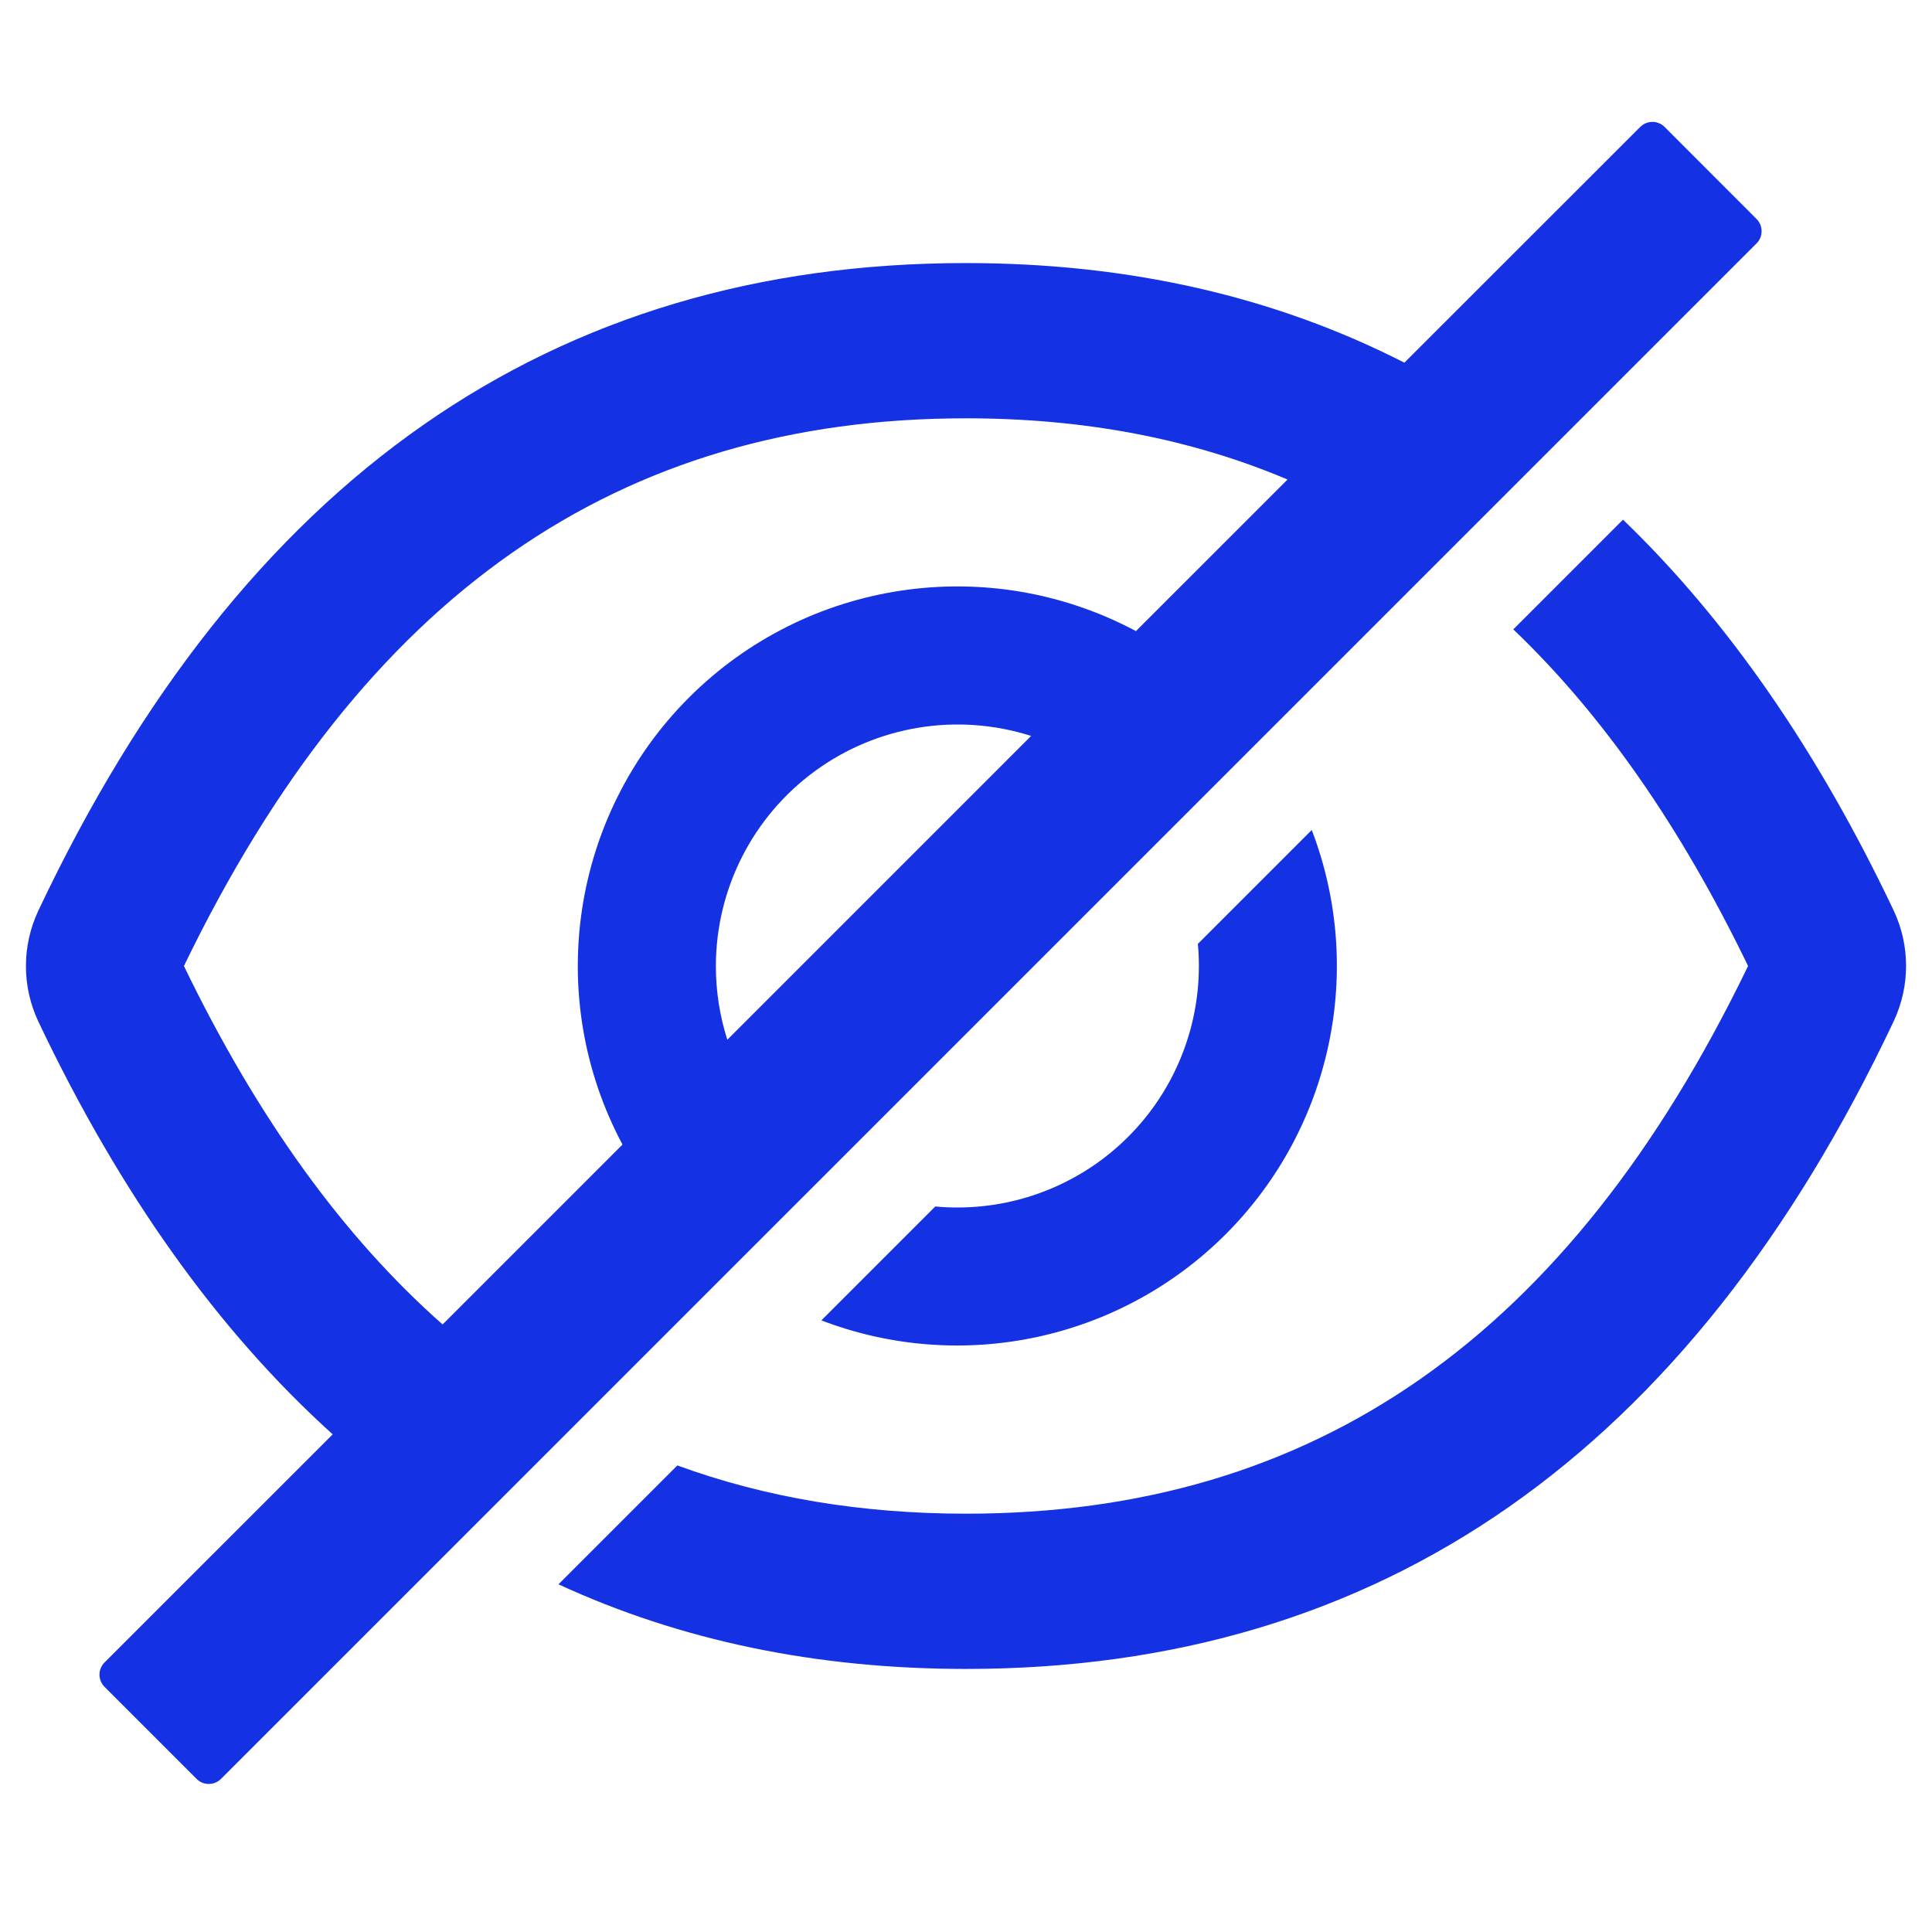
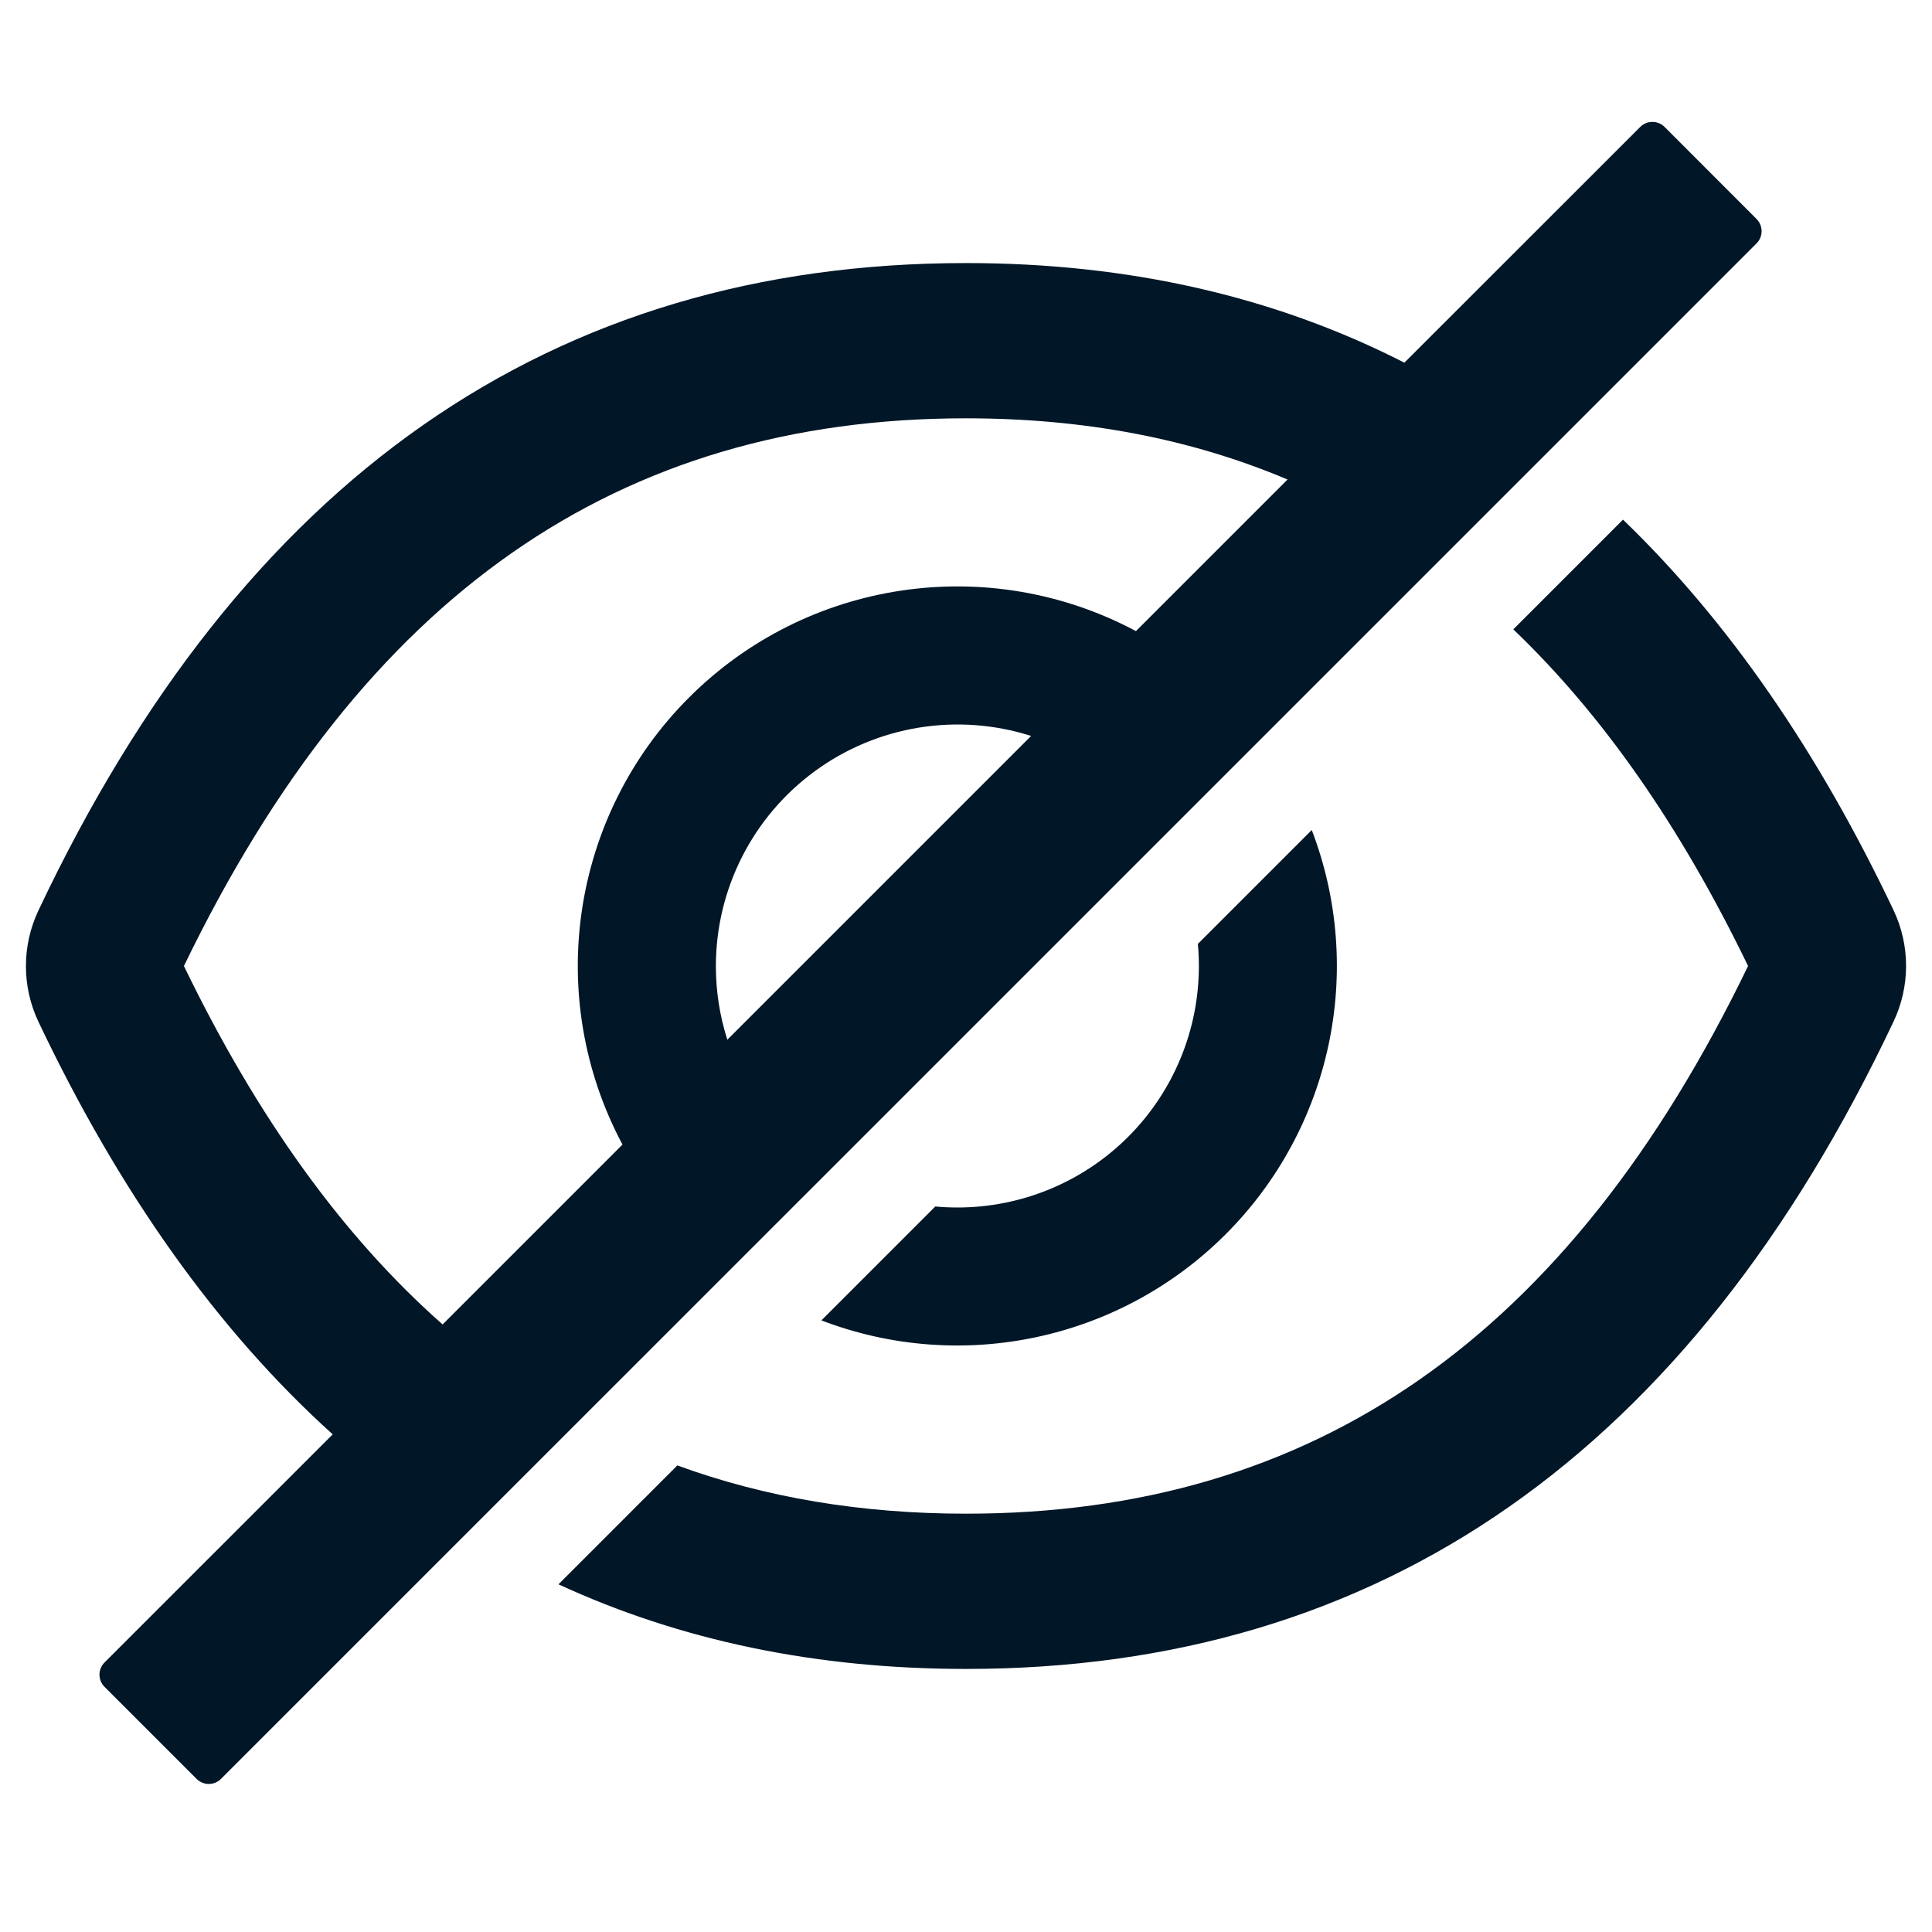
- <svg xmlns="http://www.w3.org/2000/svg" viewBox="64 64 896 896" width="24" height="24" style="fill: rgba(20, 50, 227, 1);">
+ <svg xmlns="http://www.w3.org/2000/svg" viewBox="64 64 896 896" width="24" height="24" style="fill: rgba(1, 22, 39, 1);">
  <path d="M942.2 486.2Q889.47 375.11 816.7 305l-50.88 50.88C807.31 395.53 843.45 447.4 874.7 512 791.5 684.2 673.4 766 512 766q-72.67 0-133.87-22.38L323 798.75Q408 838 512 838q288.3 0 430.2-300.3a60.29 60.29 0 0 0 0-51.5zm-63.57-320.64L836 122.88a8 8 0 0 0-11.32 0L715.31 232.2Q624.86 186 512 186q-288.3 0-430.2 300.3a60.3 60.3 0 0 0 0 51.5q56.69 119.4 136.5 191.41L112.48 835a8 8 0 0 0 0 11.31L155.17 889a8 8 0 0 0 11.31 0l712.15-712.12a8 8 0 0 0 0-11.32zM149.3 512C232.6 339.8 350.7 258 512 258c54.54 0 104.13 9.36 149.12 28.39l-70.3 70.3a176 176 0 0 0-238.13 238.13l-83.42 83.42C223.1 637.49 183.3 582.28 149.3 512zm246.7 0a112.11 112.11 0 0 1 146.2-106.69L401.31 546.2A112 112 0 0 1 396 512z" />
  <path d="M508 624c-3.46 0-6.87-.16-10.25-.47l-52.82 52.82a176.09 176.09 0 0 0 227.42-227.42l-52.82 52.82c.31 3.38.47 6.79.47 10.25a111.94 111.94 0 0 1-112 112z" />
</svg>
